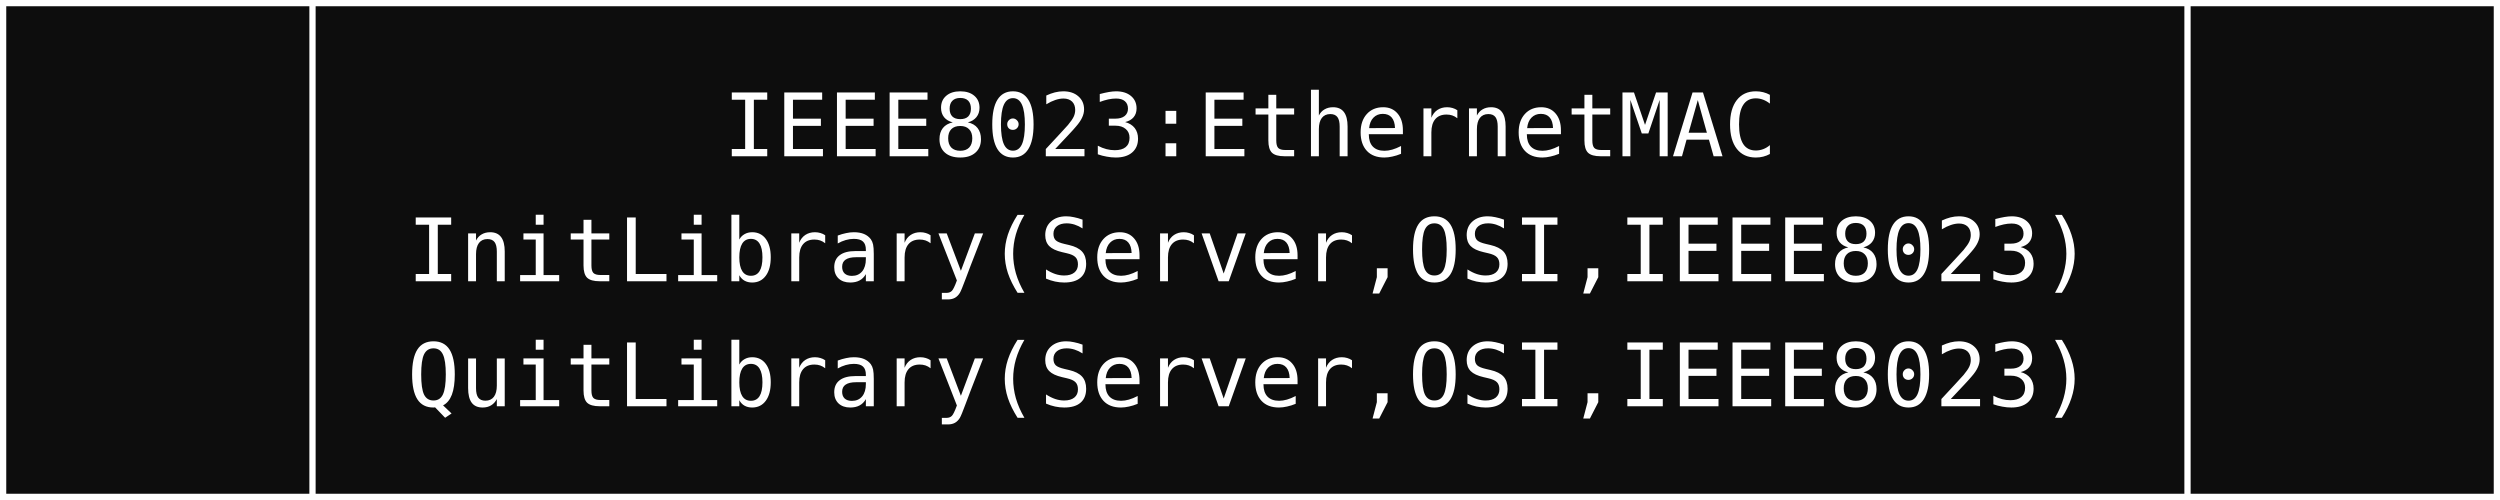
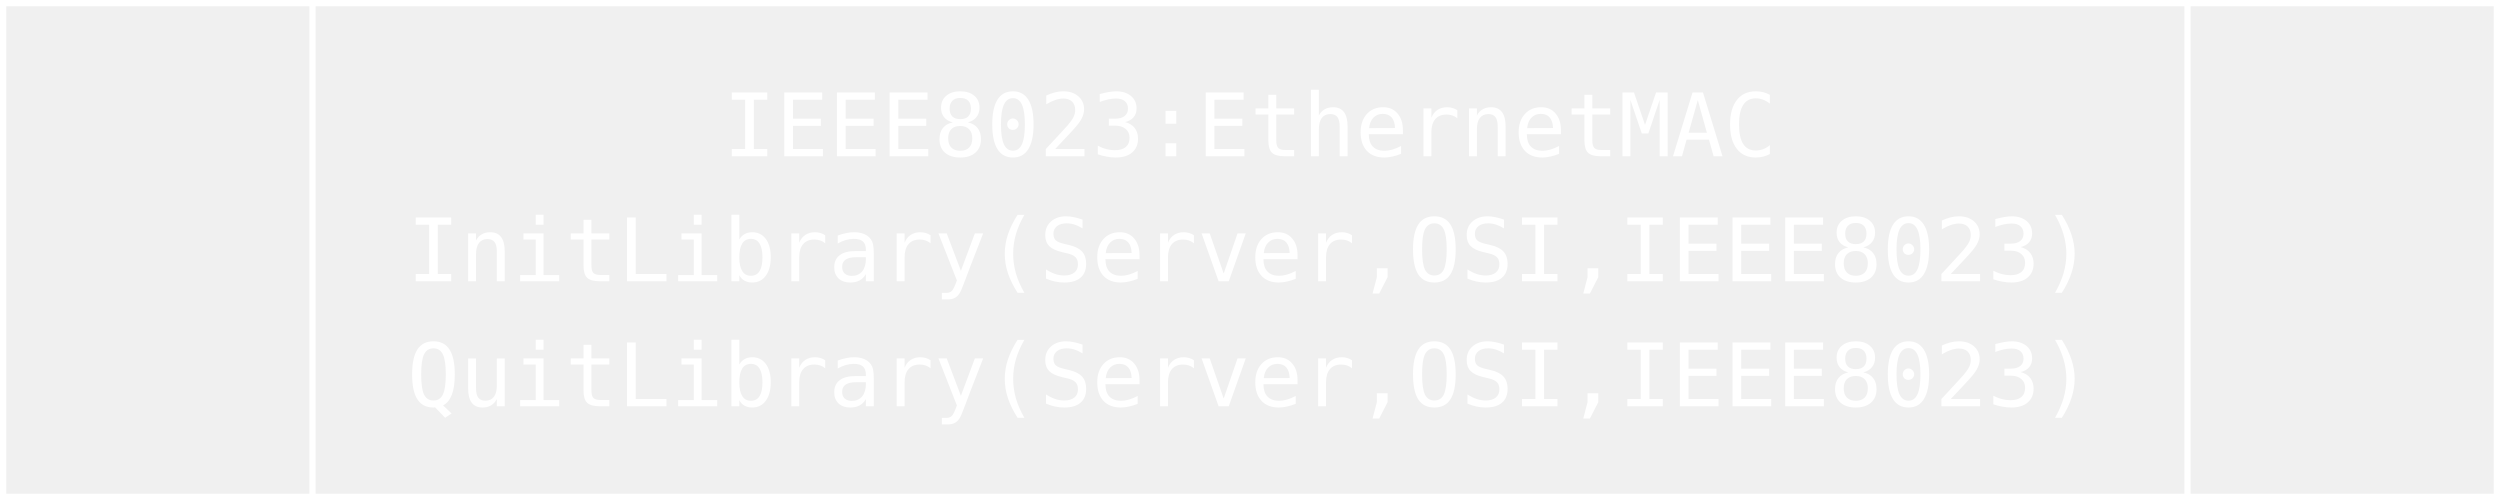
<svg xmlns="http://www.w3.org/2000/svg" width="400" height="80">
  <defs>
    <marker id="arrowhead" markerWidth="10" markerHeight="7" refX="10" refY="3.5" orient="auto">
      <polygon points="0 0, 10 3.5, 0 7" fill="#fff" />
    </marker>
  </defs>
-   <rect width="100%" height="100%" fill="#0d0d0d" stroke="#fff" stroke-width="2" />
+   <rect width="100%" height="100%" fill="none" stroke="#fff" stroke-width="2" />
  <g font-family="monospace" font-size="14" fill="#fff" text-anchor="middle">
    <rect x="50" y="0" width="300" height="80" fill="none" stroke="#fff" stroke-width="1" />
    <text x="50%" y="25" font-family="monospace" font-size="14" fill="#fff" text-anchor="middle">IEEE8023:EthernetMAC</text>
    <text x="50%" y="45" font-family="monospace" font-size="14" fill="#fff" text-anchor="middle">InitLibrary(Server,OSI,IEEE8023)</text>
    <text x="50%" y="65" font-family="monospace" font-size="14" fill="#fff" text-anchor="middle">QuitLibrary(Server,OSI,IEEE8023)</text>
  </g>
</svg>
